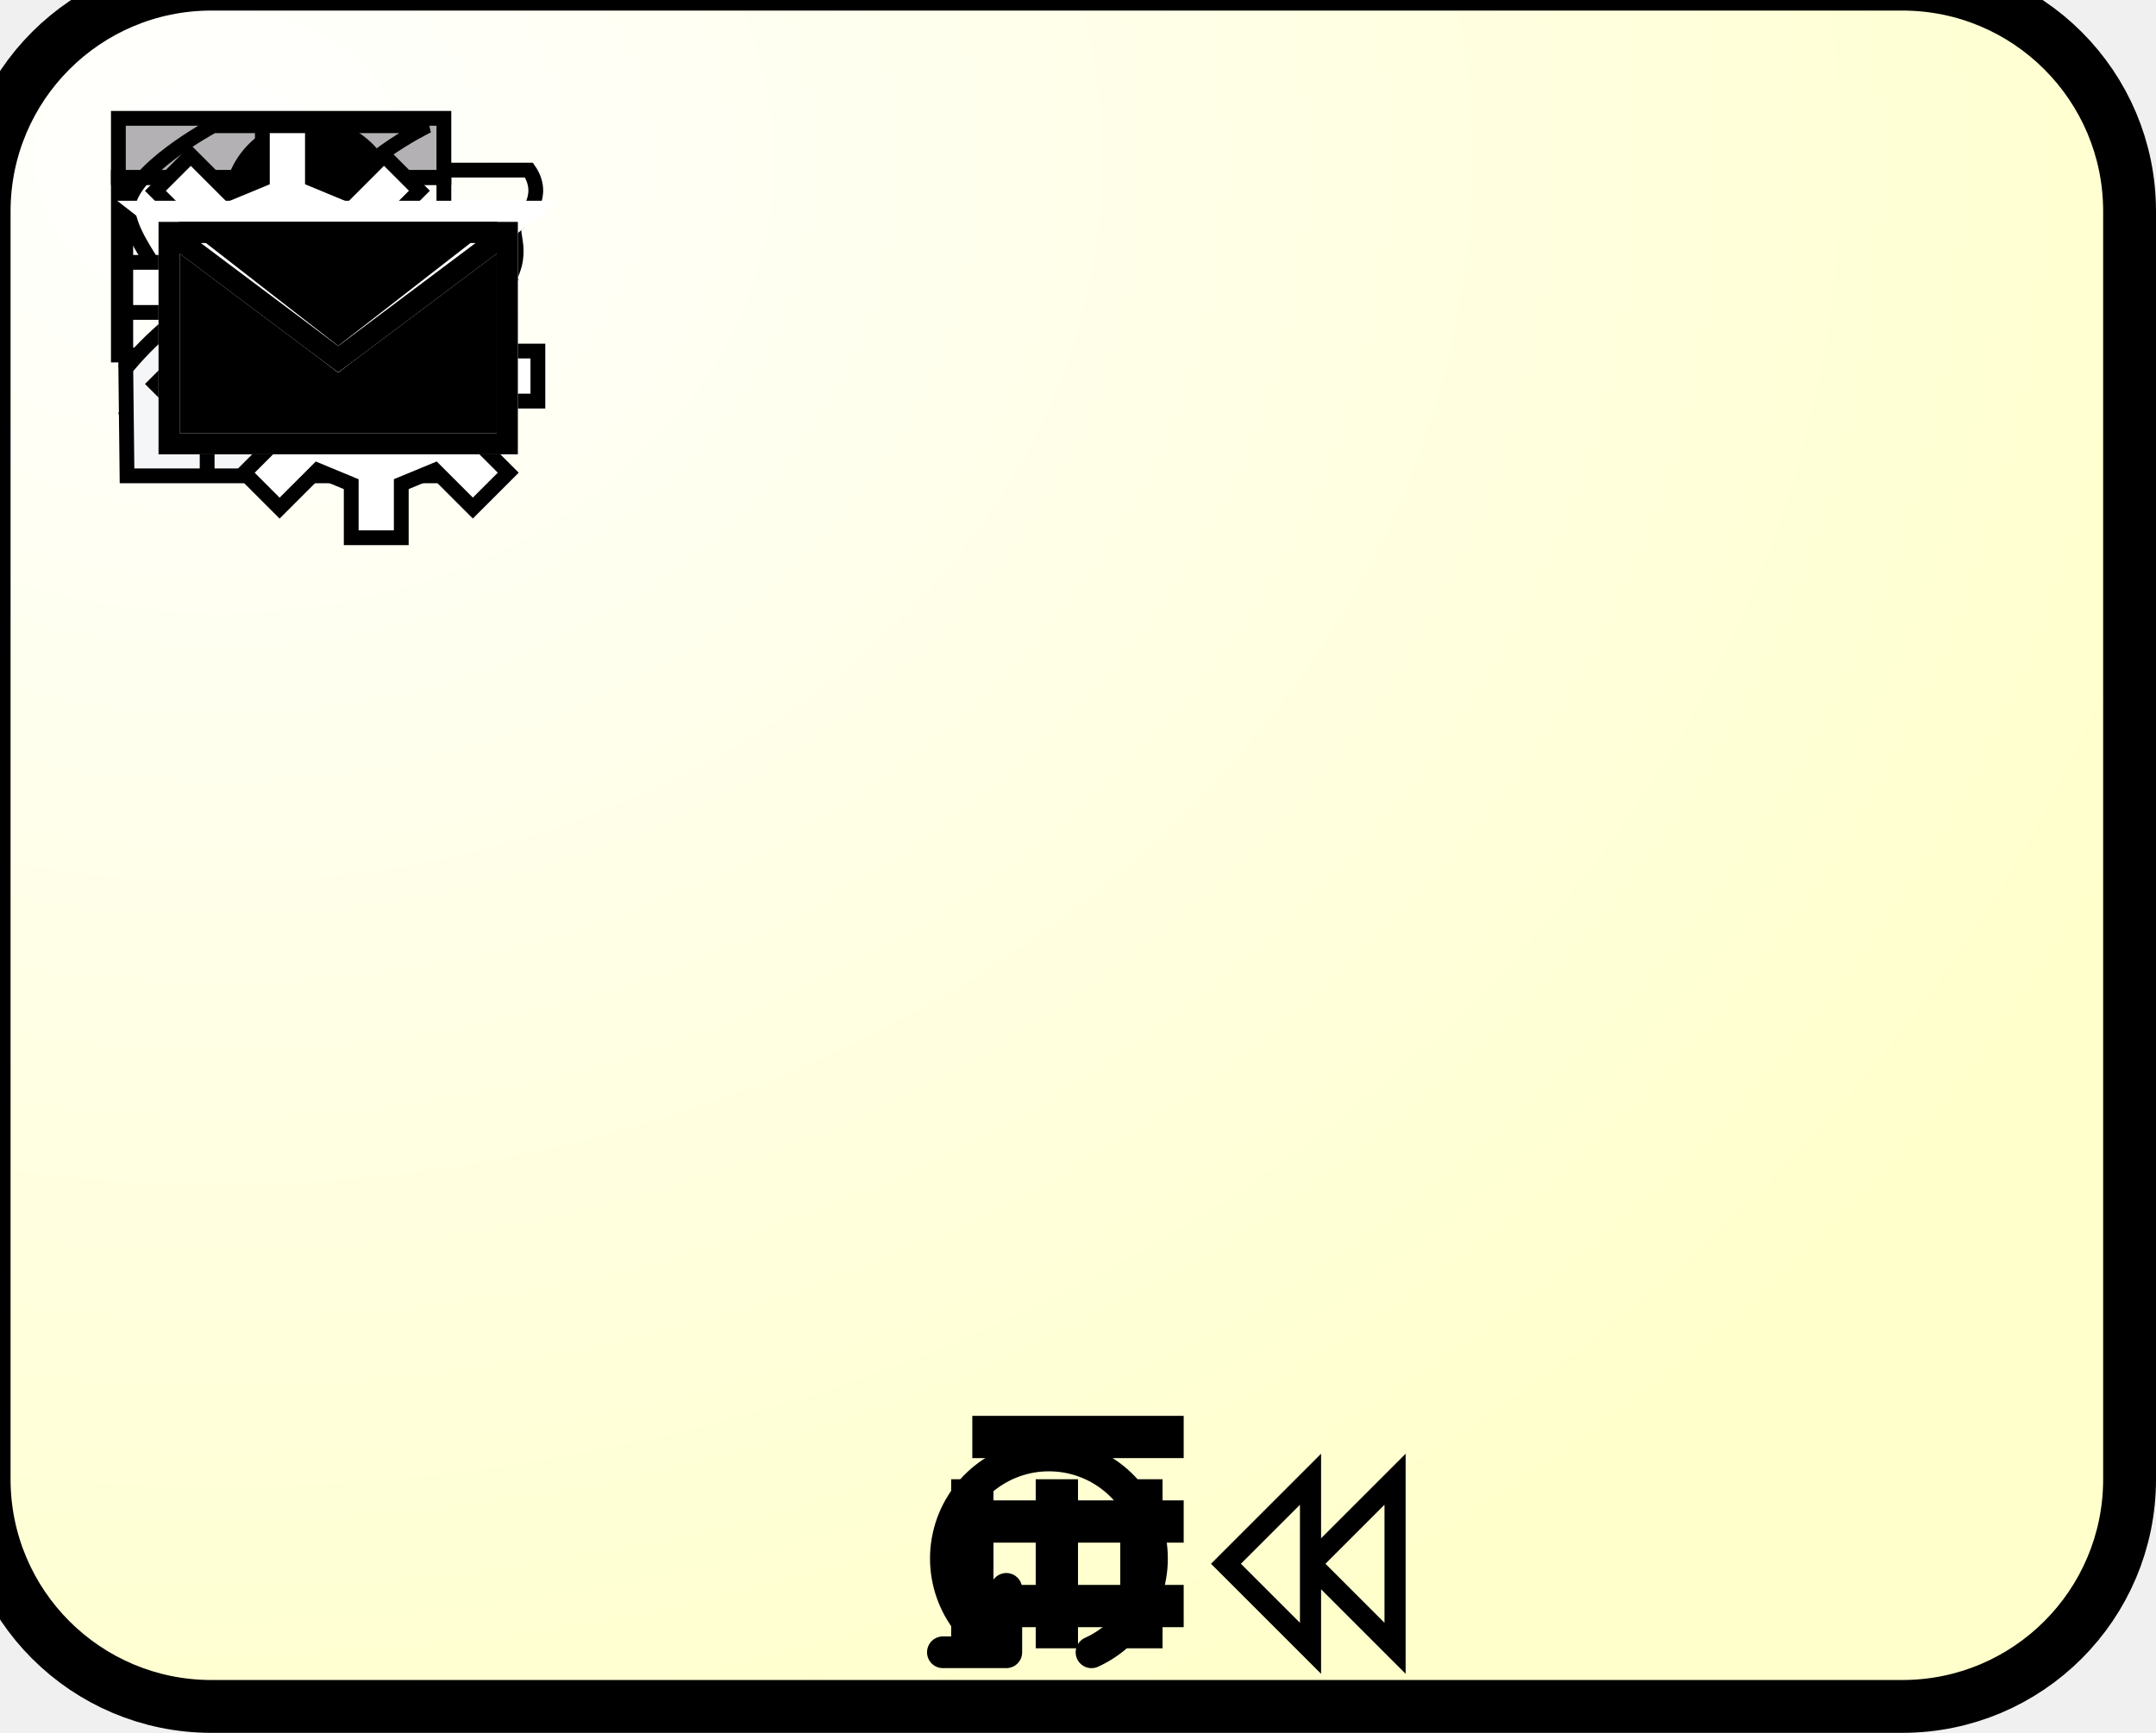
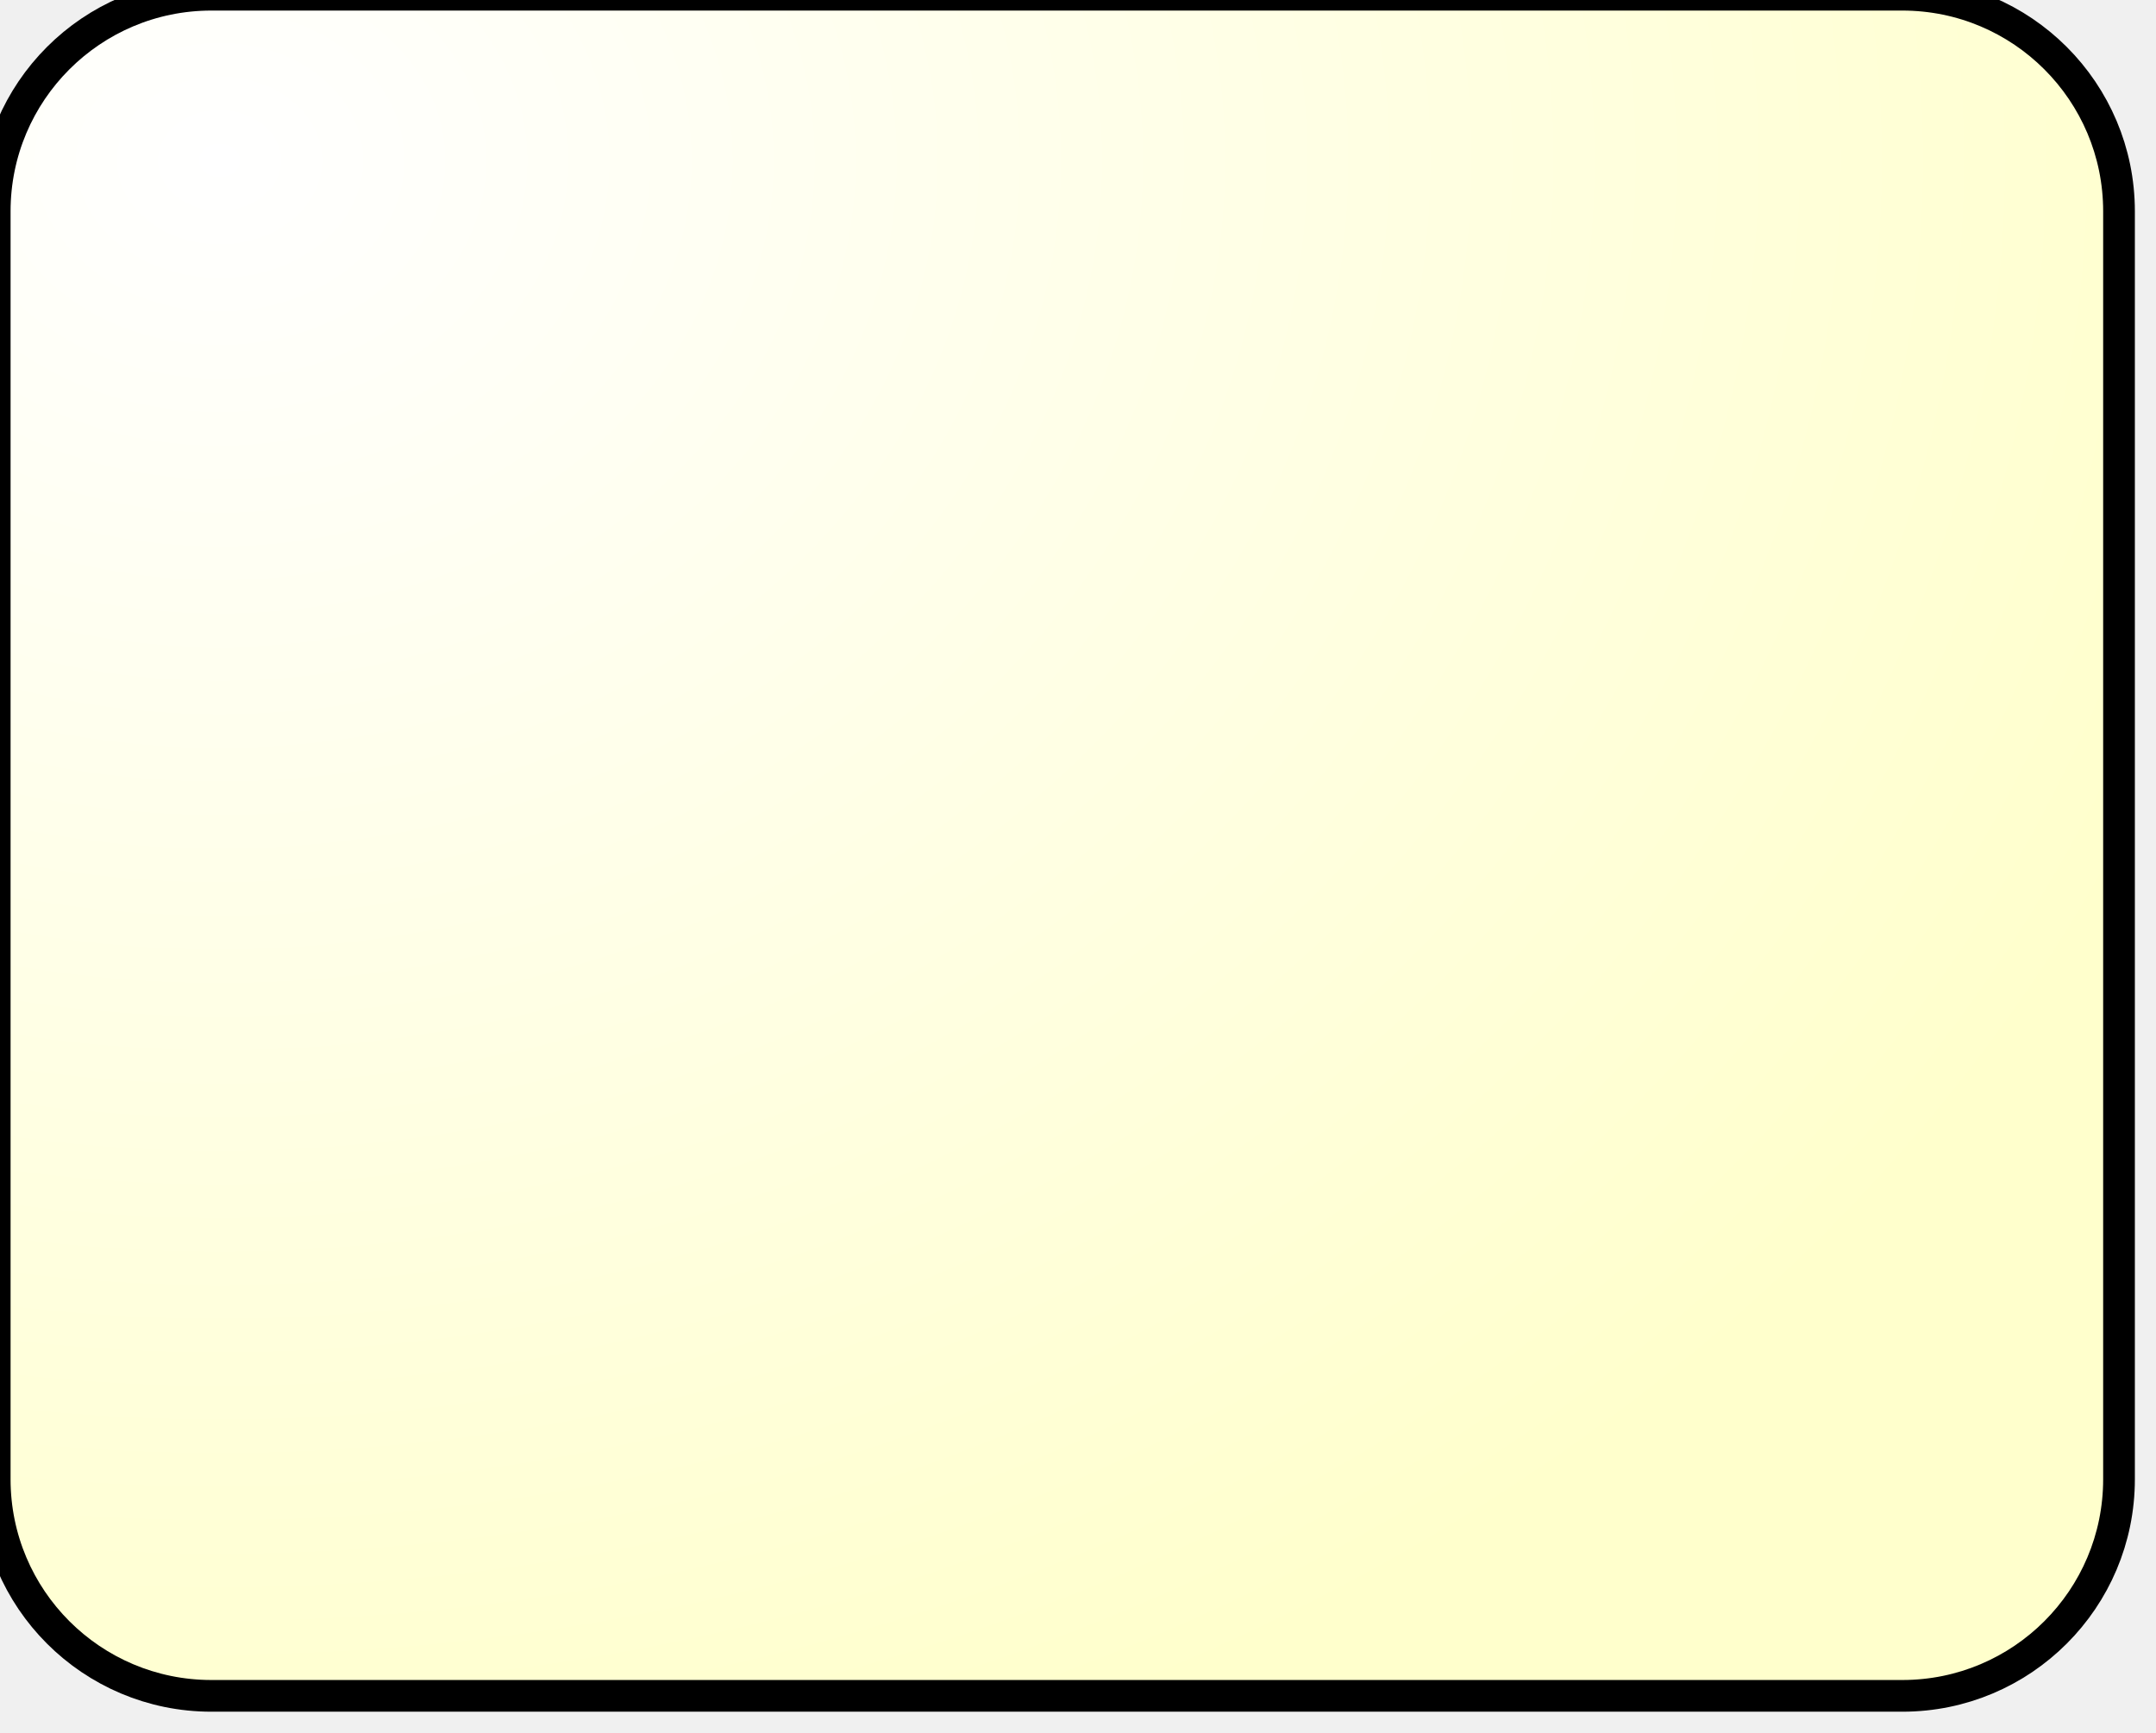
<svg xmlns="http://www.w3.org/2000/svg" xmlns:ns1="http://www.b3mn.org/oryx" width="102" height="82" version="1.0">
  <defs />
  <ns1:magnets>
    <ns1:magnet ns1:cx="1" ns1:cy="20" ns1:anchors="left" />
    <ns1:magnet ns1:cx="1" ns1:cy="40" ns1:anchors="left" />
    <ns1:magnet ns1:cx="1" ns1:cy="60" ns1:anchors="left" />
    <ns1:magnet ns1:cx="25" ns1:cy="79" ns1:anchors="bottom" />
    <ns1:magnet ns1:cx="50" ns1:cy="79" ns1:anchors="bottom" />
    <ns1:magnet ns1:cx="75" ns1:cy="79" ns1:anchors="bottom" />
    <ns1:magnet ns1:cx="99" ns1:cy="20" ns1:anchors="right" />
    <ns1:magnet ns1:cx="99" ns1:cy="40" ns1:anchors="right" />
    <ns1:magnet ns1:cx="99" ns1:cy="60" ns1:anchors="right" />
    <ns1:magnet ns1:cx="25" ns1:cy="1" ns1:anchors="top" />
    <ns1:magnet ns1:cx="50" ns1:cy="1" ns1:anchors="top" />
    <ns1:magnet ns1:cx="75" ns1:cy="1" ns1:anchors="top" />
    <ns1:magnet ns1:cx="50" ns1:cy="40" ns1:default="yes" />
  </ns1:magnets>
  <g pointer-events="fill" ns1:minimumSize="50 40">
    <defs>
      <radialGradient id="background" cx="10%" cy="10%" r="100%" fx="10%" fy="10%">
        <stop offset="0%" stop-color="#ffffff" stop-opacity="1" />
        <stop id="fill_el" offset="100%" stop-color="#ffffcc" stop-opacity="1" />
      </radialGradient>
    </defs>
-     <rect id="callActivity" ns1:resize="vertical horizontal" ns1:anchors="bottom top right left" x="0" y="0" width="100" height="80" rx="10" ry="10" stroke="#000000" stroke-width="4" fill="none" />
+     <rect id="callActivity" ns1:resize="vertical horizontal" ns1:anchors="bottom top right left" x="0" y="0" width="100" height="80" rx="10" ry="10" stroke="#000000" stroke-width="2" fill="none" />
    <rect class="highlight" id="bg_frame" ns1:resize="vertical horizontal" x="0" y="0" width="100" height="80" rx="10" ry="10" stroke="#000000" stroke-width="1" fill="url(#background) #ffffcc" />
    <text font-size="12" id="text_name" x="50" y="40" ns1:align="middle center" ns1:fittoelem="bg_frame" stroke="#000000">
		</text>
-     <g id="manualTask" transform="scale(0.7,0.7) translate(8,8)">
-       <path ns1:anchors="top left" id="hand" style="opacity:1;fill:none;fill-opacity:1;stroke:#000000;stroke-width:1" d="M0.5,3.751l4.083-3.25c0,0,11.166,0.083,12.083,0.083s-2.417,2.917-1.5,2.917     s11.667,0,12.584,0c1.166,1.708-0.168,3.167-0.834,3.667s0.875,1.917-1,4.417c-0.75,0.25,0.75,1.875-1.333,3.333     c-1.167,0.583,0.583,1.542-1.25,2.833c-1.167,0-20.833,0.083-20.833,0.083l-2-1.333V3.751z" />
-       <path ns1:anchors="top left" id="finger" style="opacity:1;fill:none; stroke:#000000; stroke-width:2" d="M 13.5 7 L 27 7" />
-       <path ns1:anchors="top left" id="finger1" style="opacity:1;fill:none; stroke:#000000; stroke-width:2" d="M 13.5 11 L 26 11" />
-       <path ns1:anchors="top left" id="finger2" style="opacity:1;fill:none; stroke:#000000; stroke-width:1.5" d="M 14 14.5 L 25 14.5" />
-       <path ns1:anchors="top left" id="thumb" style="opacity:1;fill:none; stroke:#000000; stroke-width:1.5" d="M 8.2 3.1 L 15 3.1" />
-     </g>
-     <g id="businessRuleTask" transform="scale(0.7,0.7) translate(8,8)">
-       <rect ns1:anchors="top left" id="top" x="0" y="0" width="22" height="4" style="opacity:1;fill:#B3B1B3;fill-opacity:1;stroke:#000000" />
-       <rect ns1:anchors="top left" id="rect" x="0" y="4" style="opacity:1;fill:none;stroke:#000000" width="22" height="12" />
-       <path ns1:anchors="top left" id="row" style="opacity:1;fill:none;stroke:#000000" d="M 0 10 L 22 10" />
-       <path ns1:anchors="top left" id="col" style="opacity:1; fill:none; stroke:#000000" d="M 7 4 L 7 16" />
-     </g>
-     <g id="scriptTask" transform="scale(0.7,0.7) translate(8,8)">
-       <path ns1:anchors="top left" id="paper" style="opacity:1;fill:none;stroke:#000000" d="M6.402,0.5h14.5c0,0-5.833,2.833-5.833,5.583s4.417,6,4.417,9.167    s-4.167,5.083-4.167,5.083H0.235c0,0,5-2.667,5-5s-4.583-6.75-4.583-9.25S6.402,0.5,6.402,0.5z" />
-       <path ns1:anchors="top left" id="line1" style="opacity:1;fill:none;stroke:#000000;stroke-width:1.5" d="M 3.5 4.5 L 13.5 4.5" />
-       <path ns1:anchors="top left" id="line2" style="opacity:1;fill:none;stroke:#000000;stroke-width:1.5" d="M 3.8 8.5 L 13.8 8.5" />
-       <path ns1:anchors="top left" id="line3" style="opacity:1;fill:none;stroke:#000000;stroke-width:1.5" d="M 6.3 12.5 L 16.3 12.5" />
-       <path ns1:anchors="top left" id="line4" style="opacity:1;fill:none;stroke:#000000;stroke-width:1.5" d="M 6.5 16.5 L 16.5 16.5" />
-     </g>
-     <g id="userTask" transform="scale(0.7,0.7) translate(8,8)">
-       <path ns1:anchors="top left" style="opacity:1;fill:#F4F6F7;stroke:#000000" d="M0.585,24.167h24.083v-7.833c0,0-2.333-3.917-7.083-5.167h-9.25    c-4.417,1.333-7.833,5.75-7.833,5.75L0.585,24.167z" />
-       <path ns1:anchors="top left" style="opacity:1;fill:none;stroke:#000000" d="M 6 20 L 6 24" />
-       <path ns1:anchors="top left" style="opacity:1;fill:none;stroke:#000000" d="M 20 20 L 20 24" />
-       <circle ns1:anchors="top left" fill="#000000" stroke="#000000" cx="13.002" cy="5.916" r="5.417" />
-       <path ns1:anchors="top left" style="opacity:1;fill:#F0EFF0;stroke:#000000" d="M8.043,7.083c0,0,2.814-2.426,5.376-1.807s4.624-0.693,4.624-0.693    c0.25,1.688,0.042,3.75-1.458,5.584c0,0,1.083,0.75,1.083,1.5s0.125,1.875-1,3s-5.5,1.25-6.75,0S8.668,12.834,8.668,12    s0.583-1.25,1.25-1.917C8.835,9.5,7.419,7.708,8.043,7.083z" />
-     </g>
-     <g id="serviceTask" transform="scale(0.7,0.7) translate(8,8)">
-       <polygon ns1:anchors="top left" id="teethForeground" style="opacity:1;fill:#ffffff;stroke:#000000" points="15.392,5.064 17.954,2.502 20.347,4.895 17.786,7.455     18.729,9.732 22.353,9.732 22.353,13.115 18.731,13.115 17.788,15.392 20.351,17.955 17.958,20.347 15.397,17.786 13.12,18.729     13.12,22.353 9.737,22.353 9.737,18.731 7.46,17.788 4.897,20.35 2.506,17.958 5.066,15.397 4.124,13.12 0.5,13.12 0.5,9.737     4.121,9.737 5.065,7.461 2.503,4.898 4.895,2.506 7.455,5.066 9.732,4.125 9.732,0.5 13.116,0.5 13.116,4.121 " />
-       <circle ns1:anchors="top left" id="ringForeground" style="opacity:1;fill:none;stroke:#000000" cx="11.427" cy="11.426" r="3.714" />
-       <polygon ns1:anchors="top left" id="teethBackground" style="opacity:1;fill:#ffffff;stroke:#000000" points="21.392,11.064 23.954,8.502 26.347,10.895 23.786,13.455     24.729,15.732 28.353,15.732 28.353,19.115 24.731,19.115 23.788,21.392 26.351,23.955 23.958,26.347 21.397,23.786 19.12,24.729     19.12,28.353 15.737,28.353 15.737,24.731 13.46,23.788 10.897,26.35 8.506,23.958 11.066,21.397 10.124,19.12 6.5,19.12     6.5,15.737 10.121,15.737 11.065,13.461 8.503,10.898 10.895,8.506 13.455,11.066 15.732,10.125 15.732,6.5 19.116,6.5     19.116,10.121 " />
-       <circle ns1:anchors="top left" id="ringBackground" style="opacity:1;fill:none;stroke:#000000" cx="17.427" cy="17.426" r="3.714" />
-     </g>
-     <g id="sendTask">
-       <path ns1:anchors="left top" stroke="#ffffff" fill="#000000" stroke-width="1" d="M8,11 L8,21 L24,21 L24,11 L16,17z" />
-       <path ns1:anchors="left top" stroke="#ffffff" fill="#000000" stroke-width="1" d="M7,10 L16,17 L25 10z" />
-     </g>
-     <g id="receiveTask">
-       <path ns1:anchors="left top" stroke="#000000" fill="none" stroke-width="1" d="M8,11 L8,21 L24,21 L24,11z M8,11 L16,17 L24,11" />
-     </g>
-     <g id="none" />
-     <g id="loop">
-       <path ns1:anchors="bottom" style="opacity:1;fill:none;fill-opacity:1;stroke:#000000;stroke-width:1.5;stroke-linecap:round;stroke-linejoin:round;stroke-miterlimit:2.1;stroke-dasharray:none;stroke-opacity:1" id="path2396" d="M 47.608,75.188 L 47.608,78.188 L 44.608,78.188 M 47.608,78.188 A 4.875,4.875 0 1 1 51.639,78.189" />
-     </g>
-     <g id="parallel">
-       <path ns1:anchors="bottom" fill="none" stroke="#000000" d="M46 70 v8 M50 70 v8 M54 70 v8" stroke-width="2" />
-     </g>
-     <g id="sequential">
-       <path ns1:anchors="bottom" fill="none" stroke="#000000" stroke-width="2" d="M46,76h10M46,72h10 M46,68h10" />
-     </g>
-     <g id="compensation">
-       <path ns1:anchors="bottom" fill="none" stroke="#000000" d="M 62 74 L 66 70 L 66 78 L 62 74 L 62 70 L 58 74 L 62 78 L 62 74" stroke-width="1" />
-     </g>
  </g>
</svg>
